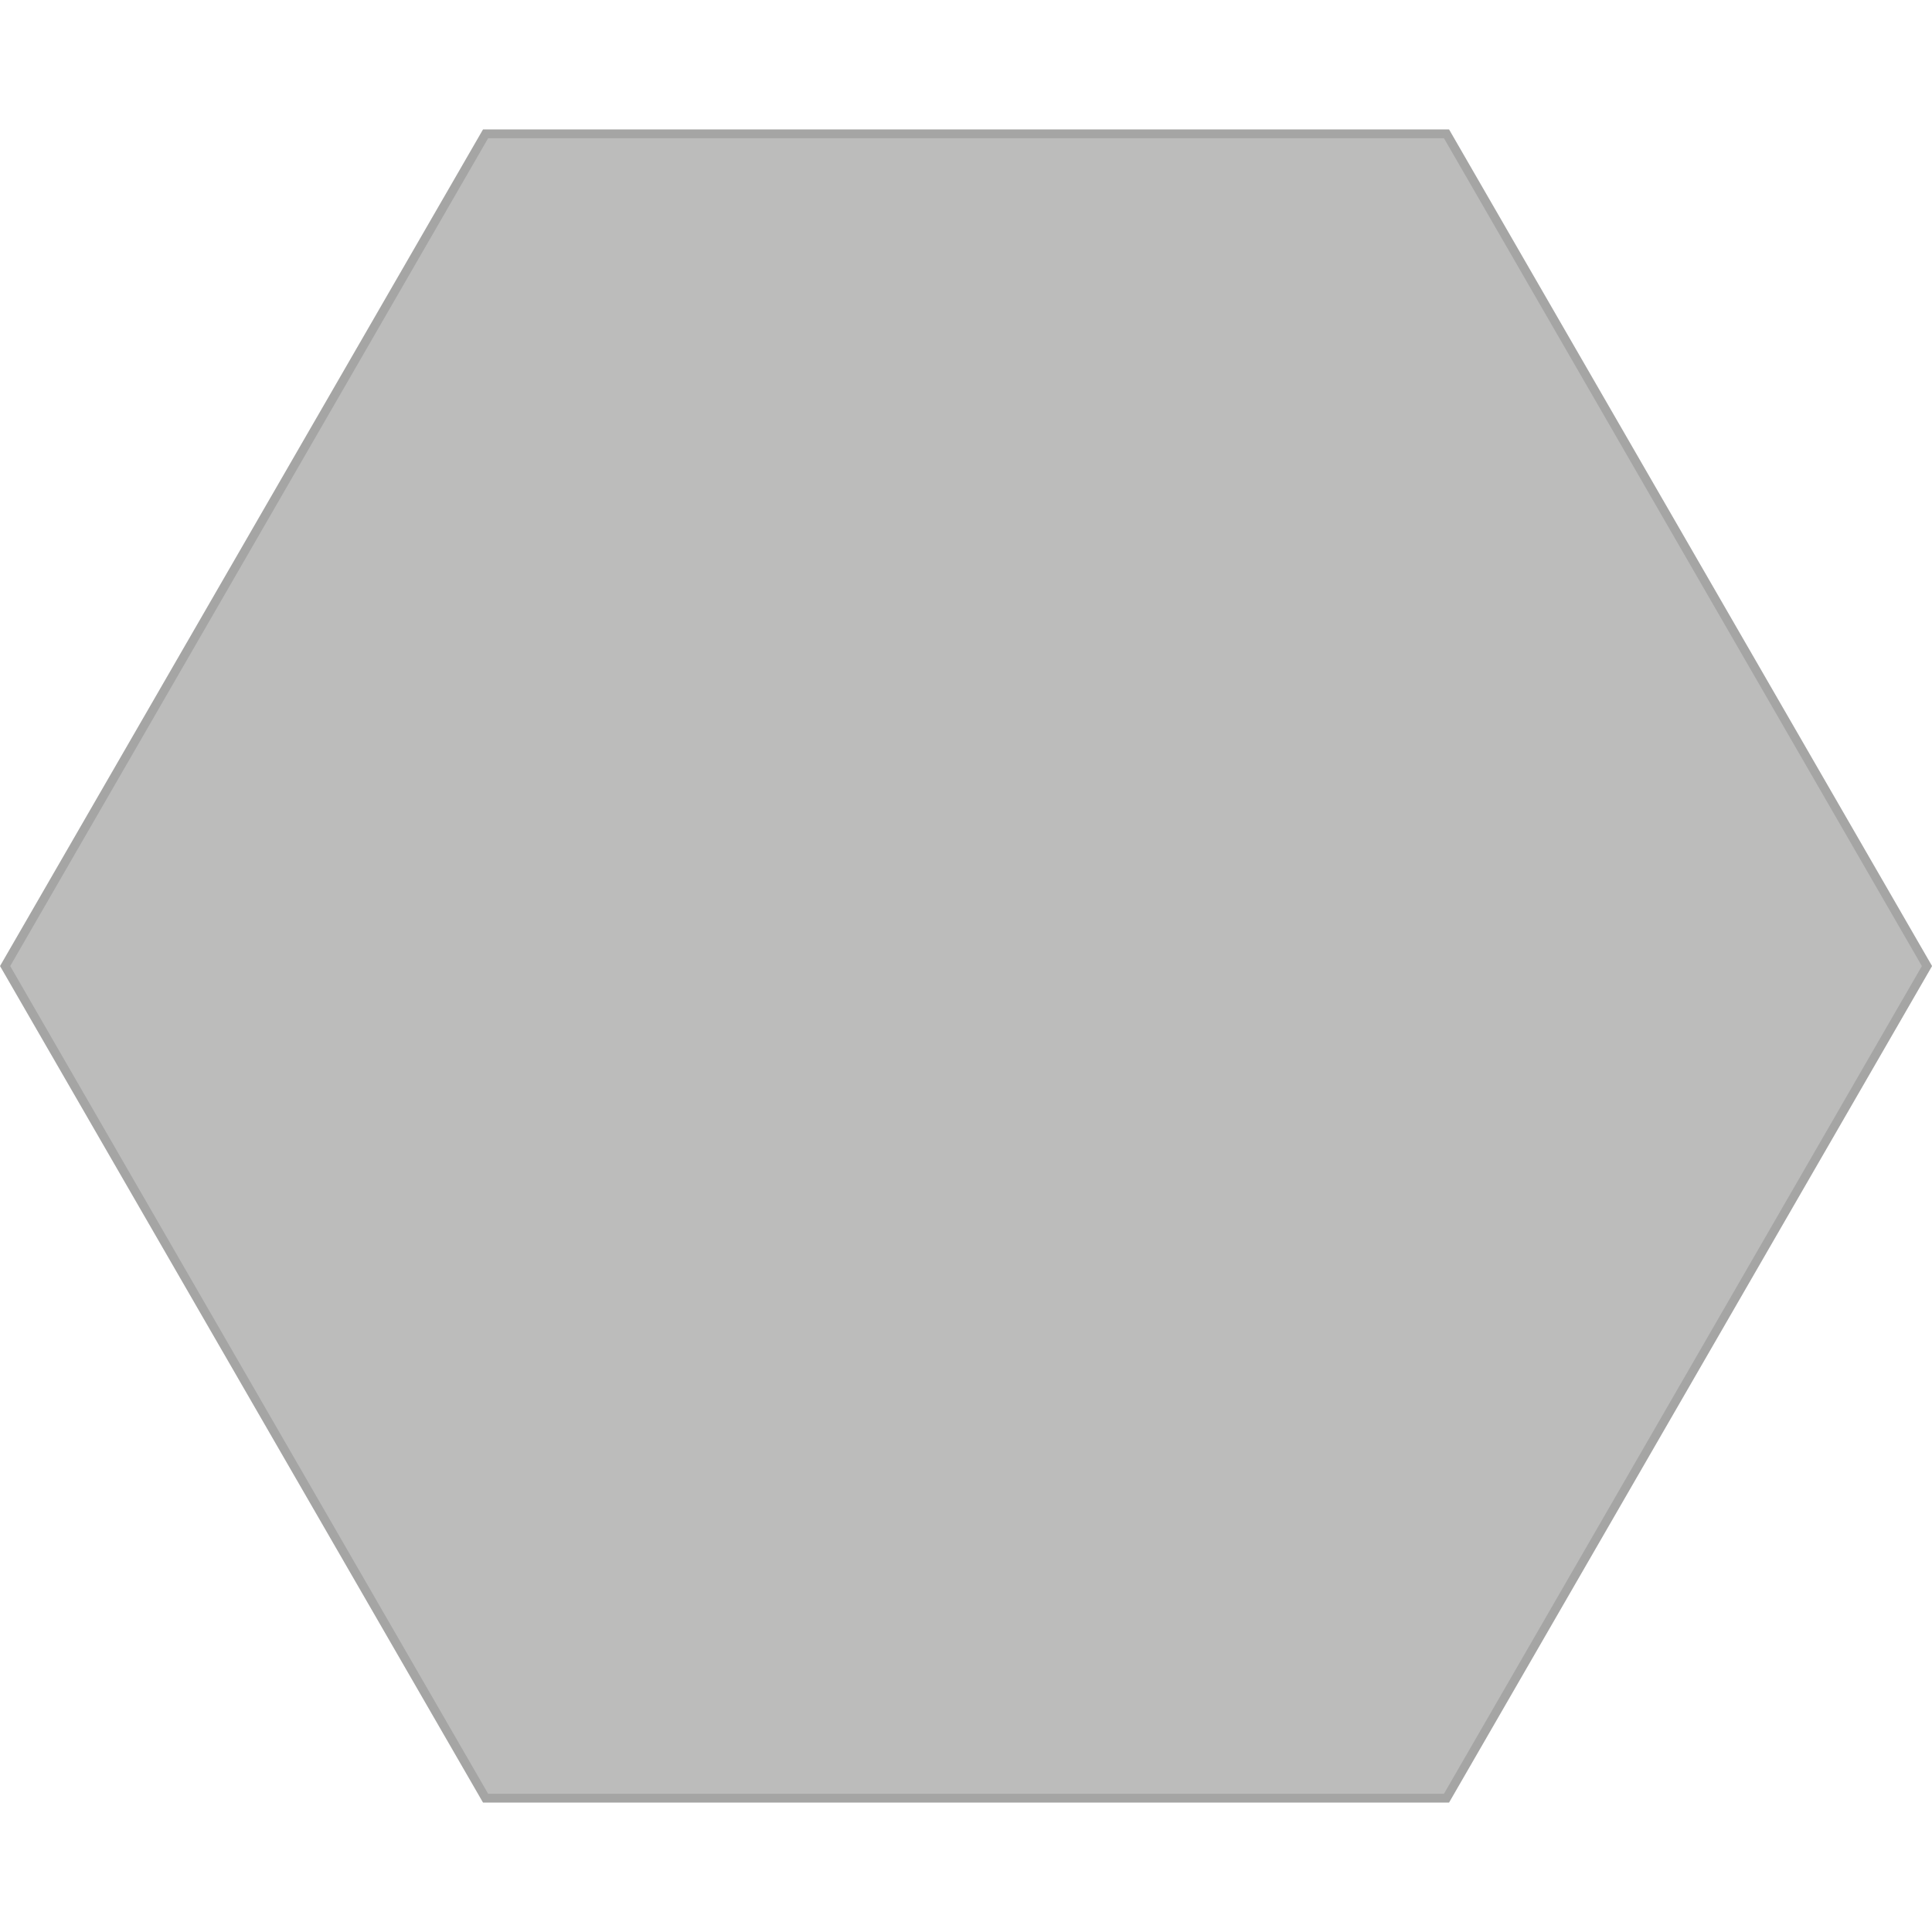
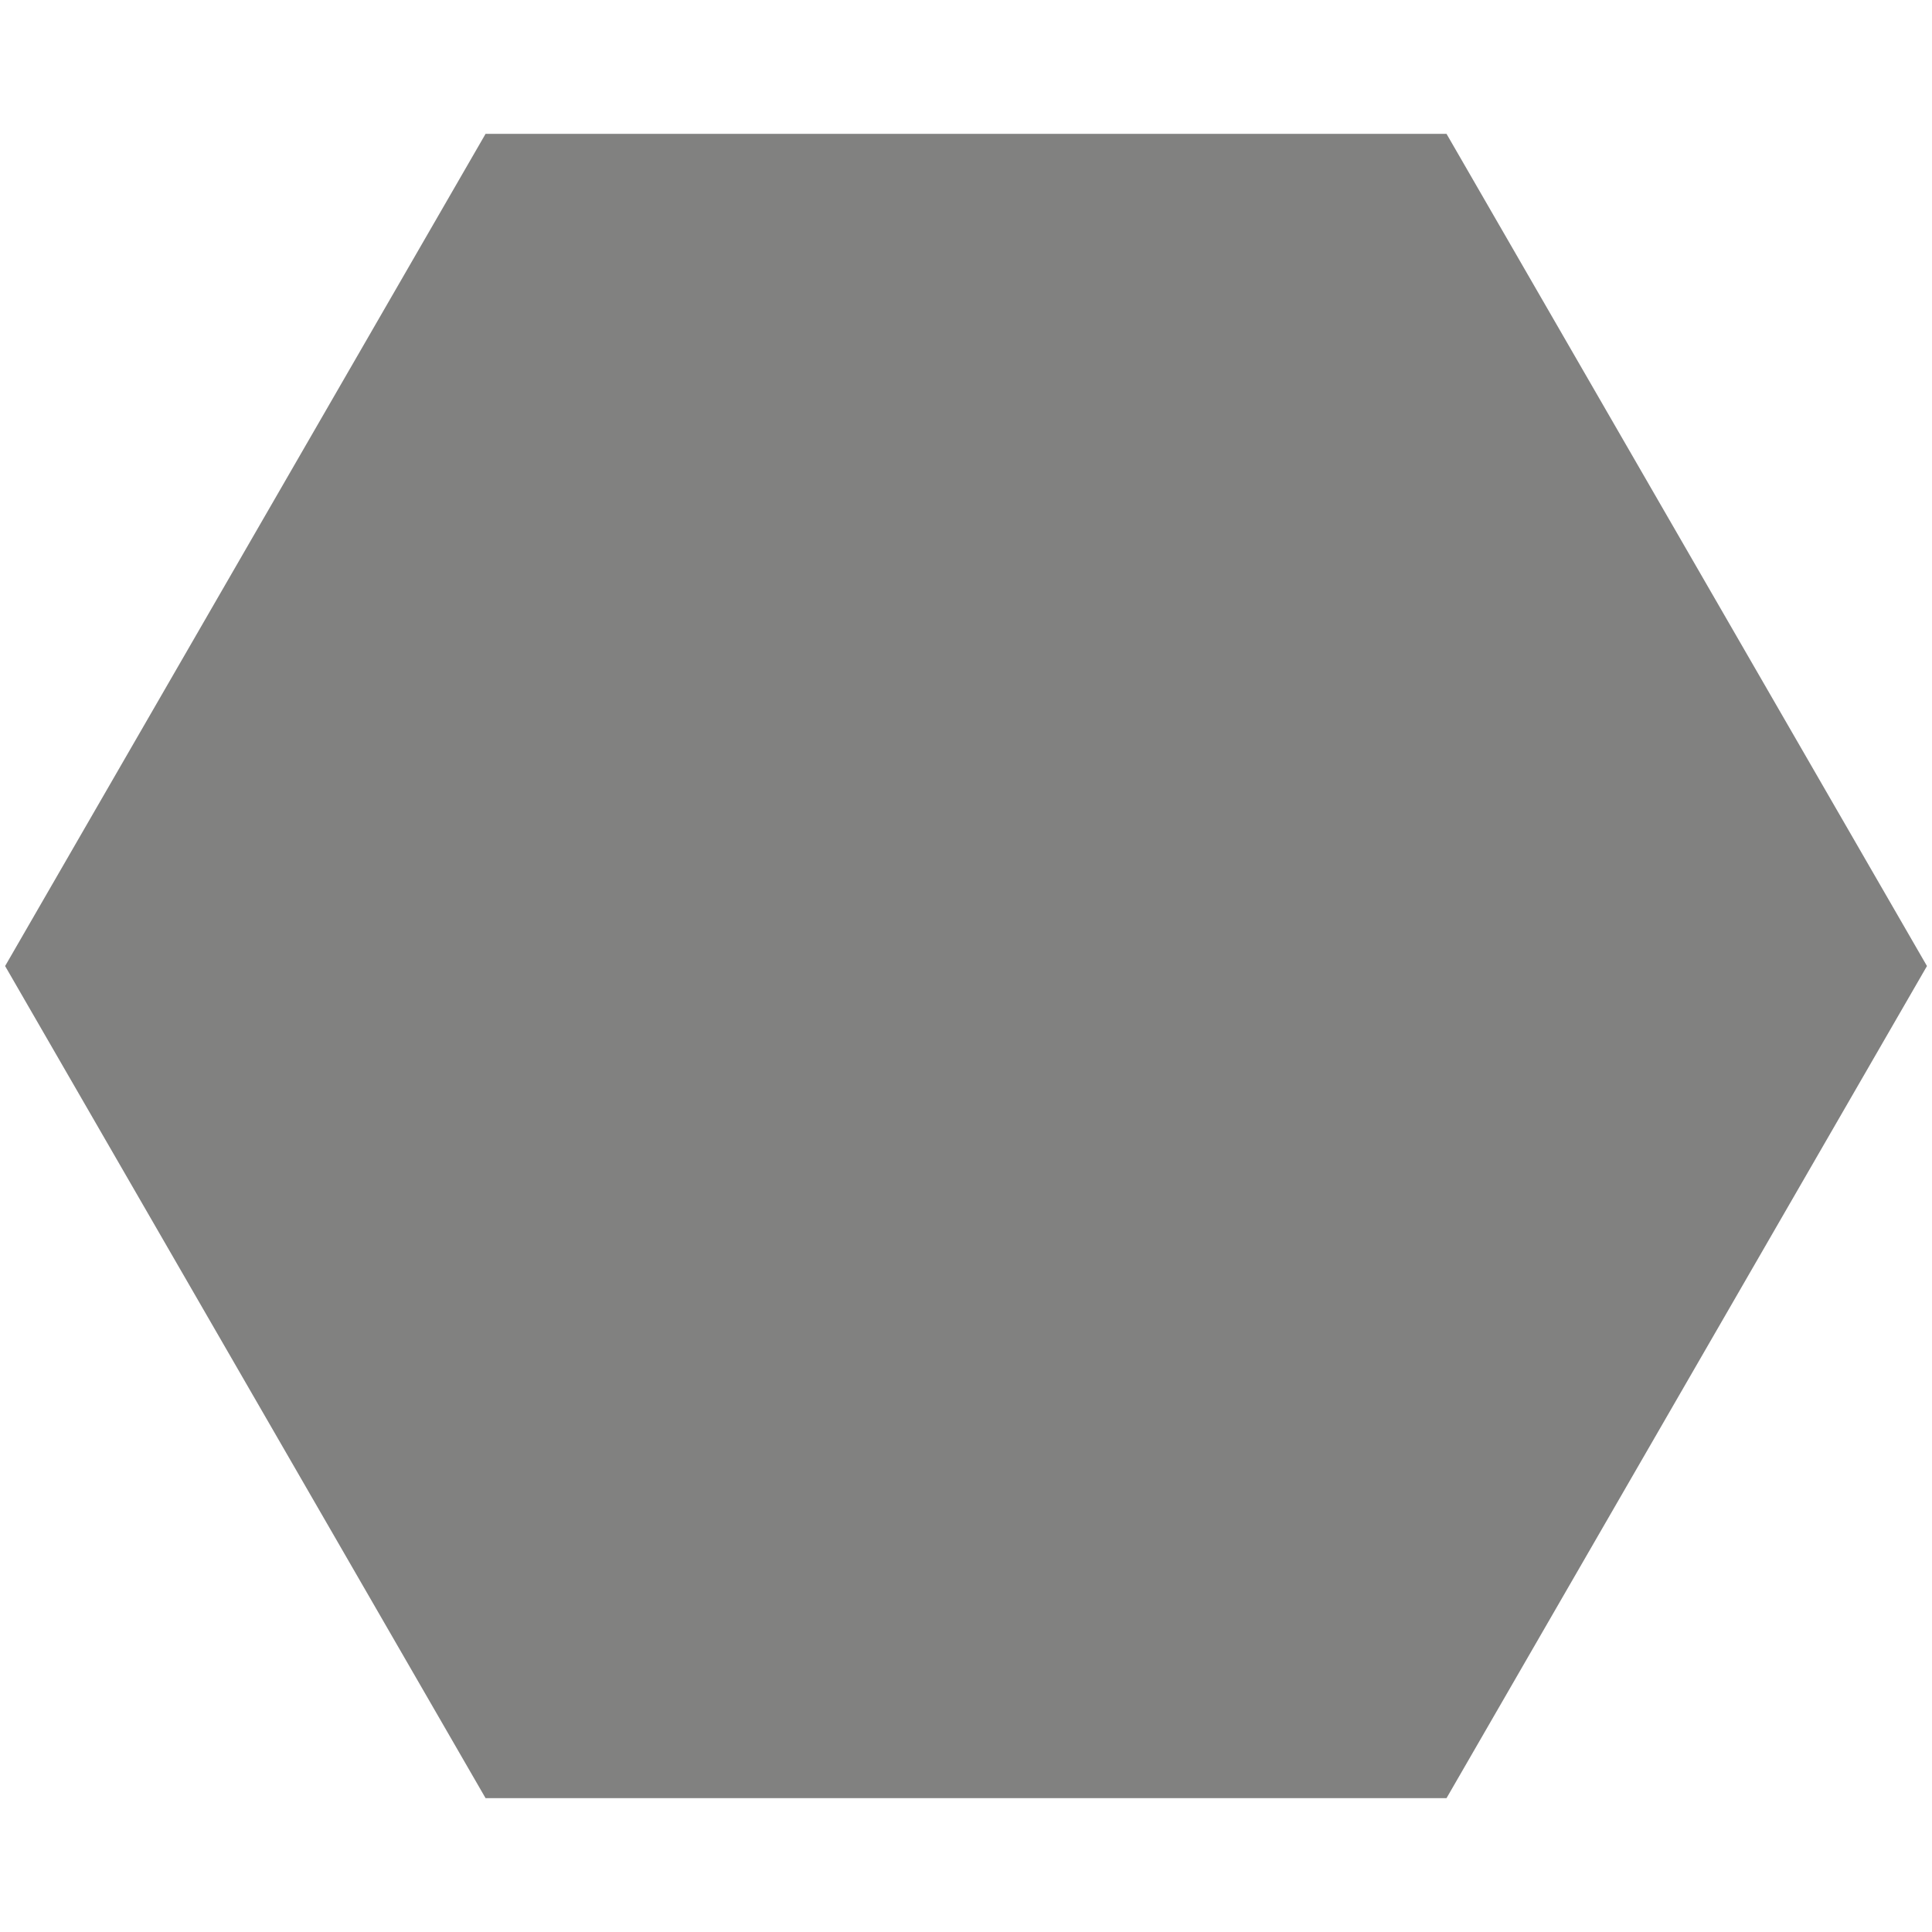
<svg xmlns="http://www.w3.org/2000/svg" width="150px" height="150px" viewBox="0 0 219.15 189.79">
  <defs>
    <style>
            .cls-1 {
                fill: #575756;
-                 stroke: #1d1d1b;
-                 stroke-miterlimit: 10;
-                 opacity: 0.4;
+                 opacity: 0.75;
            }
        </style>
  </defs>
  <polygon class="cls-1" points="218.58 94.9 164.08 189.29 55.08 189.29 0.58 94.9 55.08 0.5 164.08 0.5 218.58 94.9" />
</svg>
